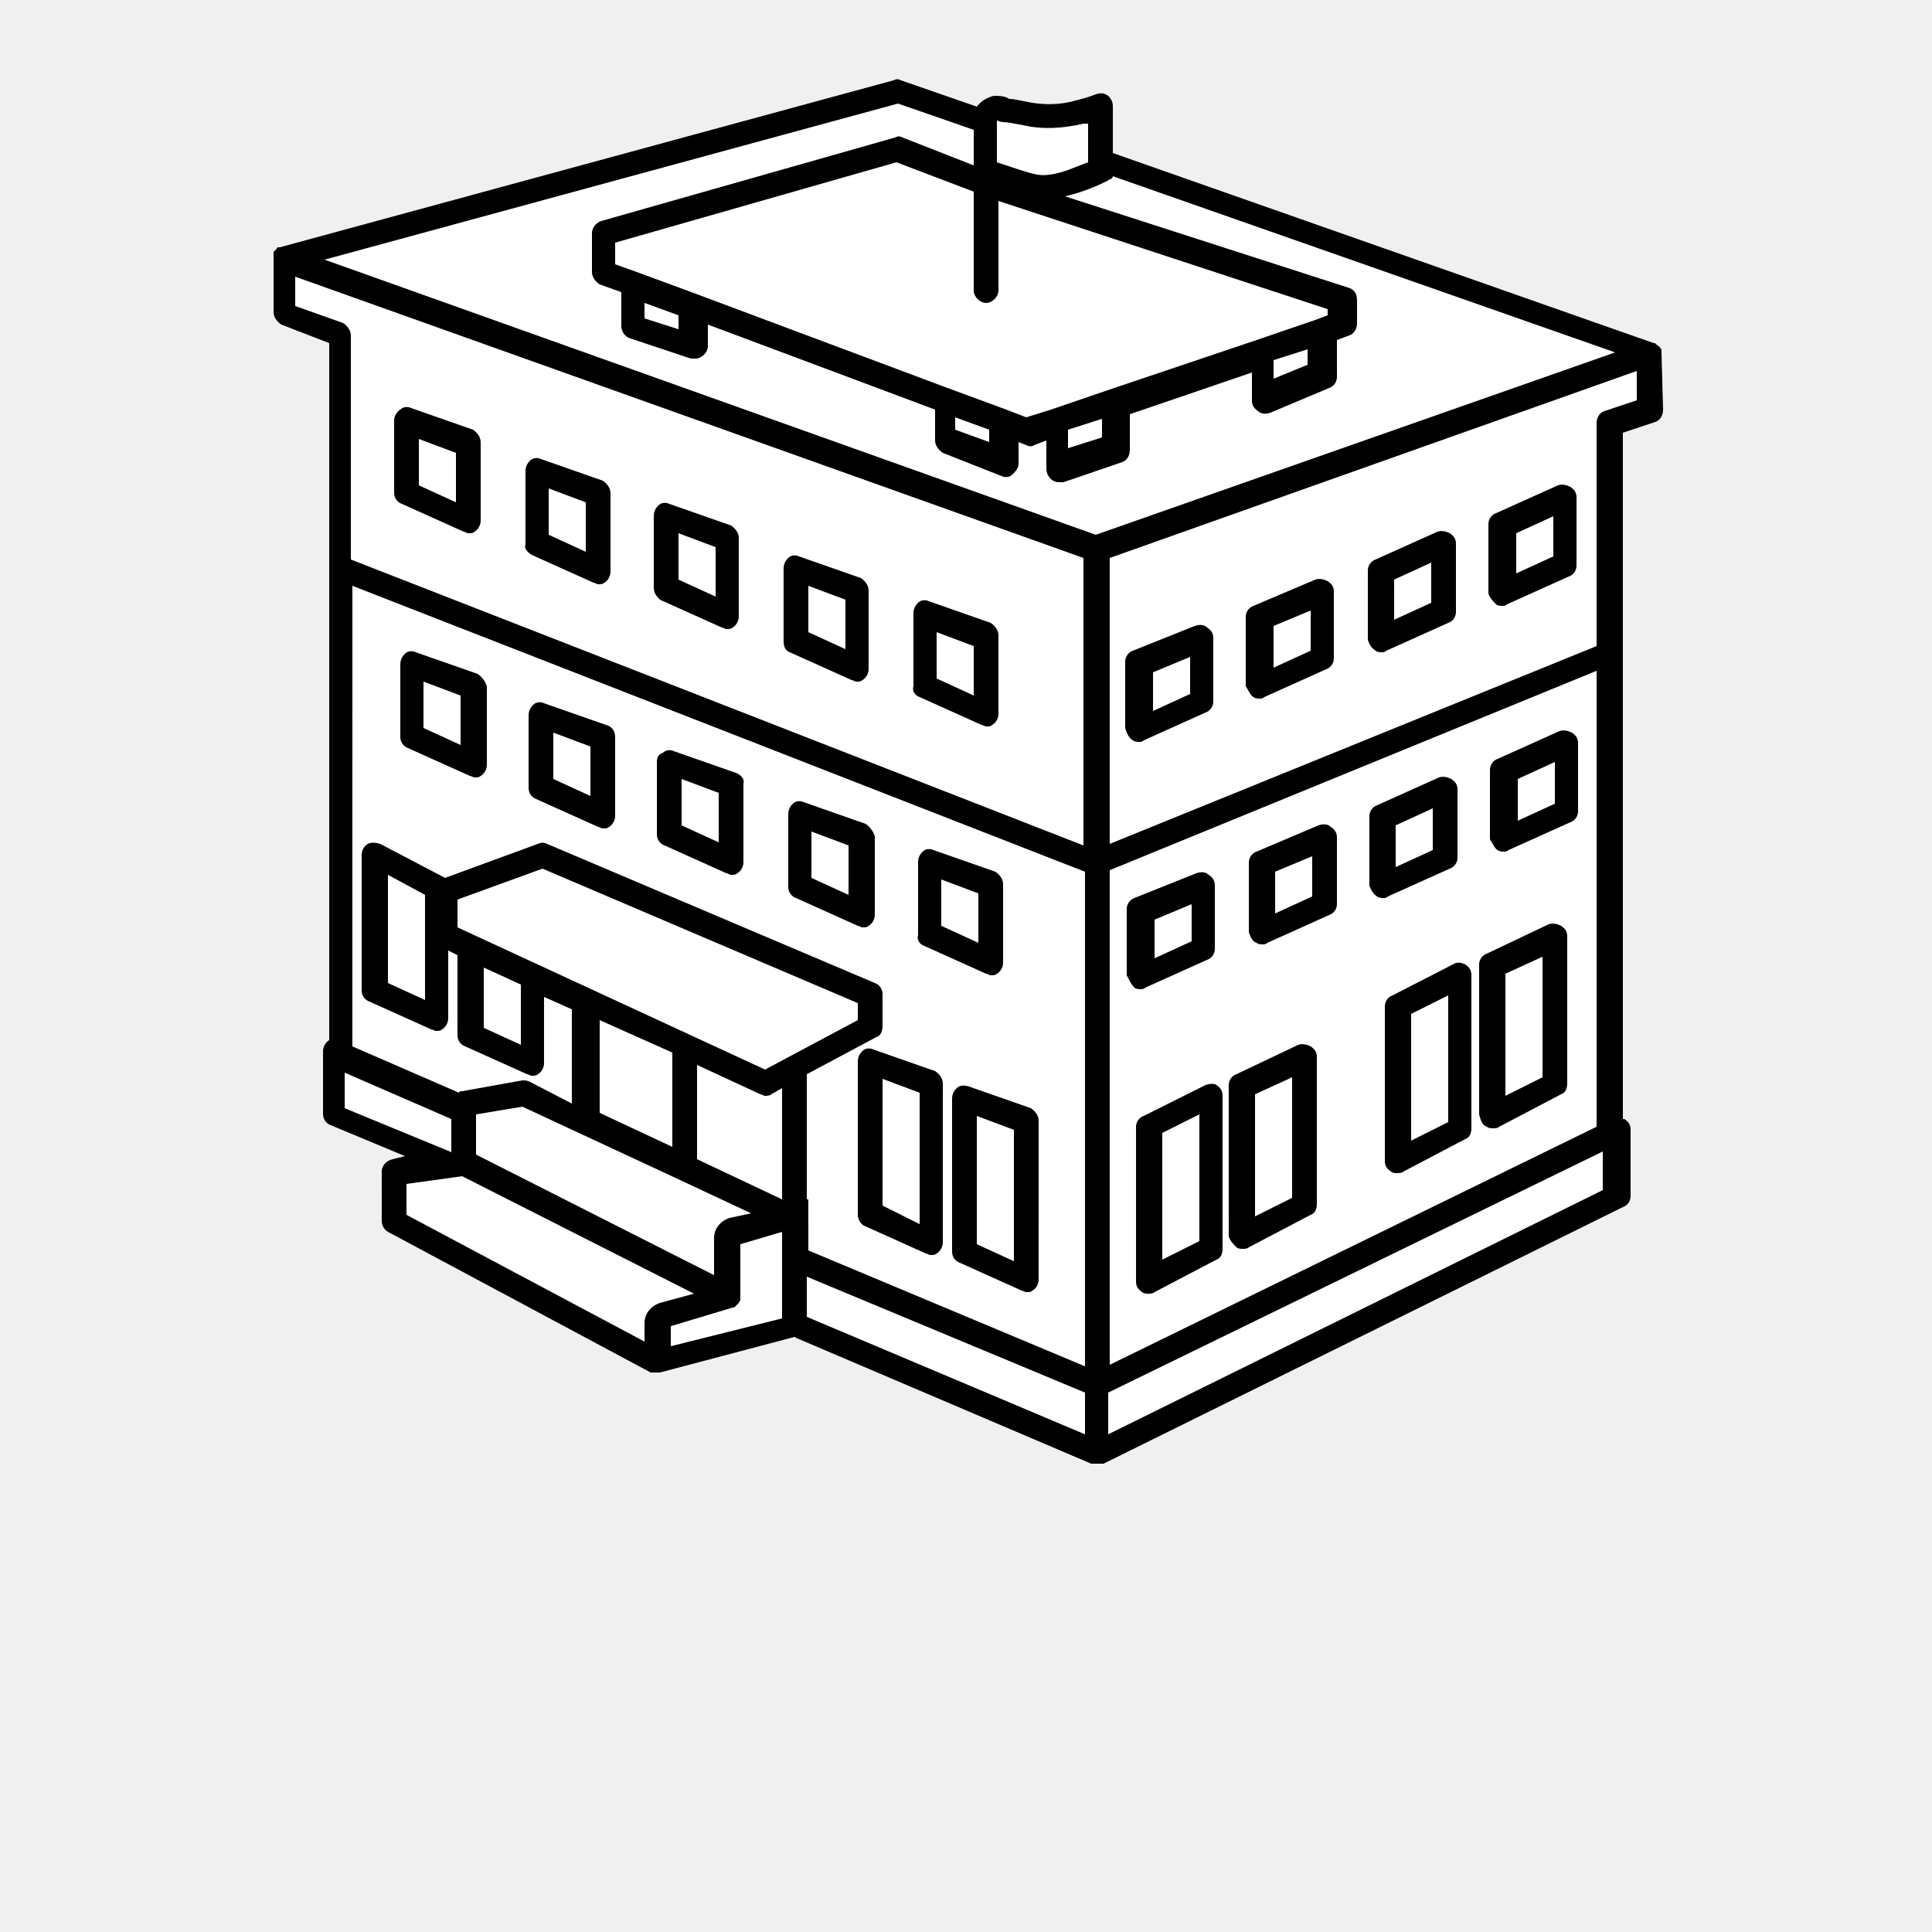
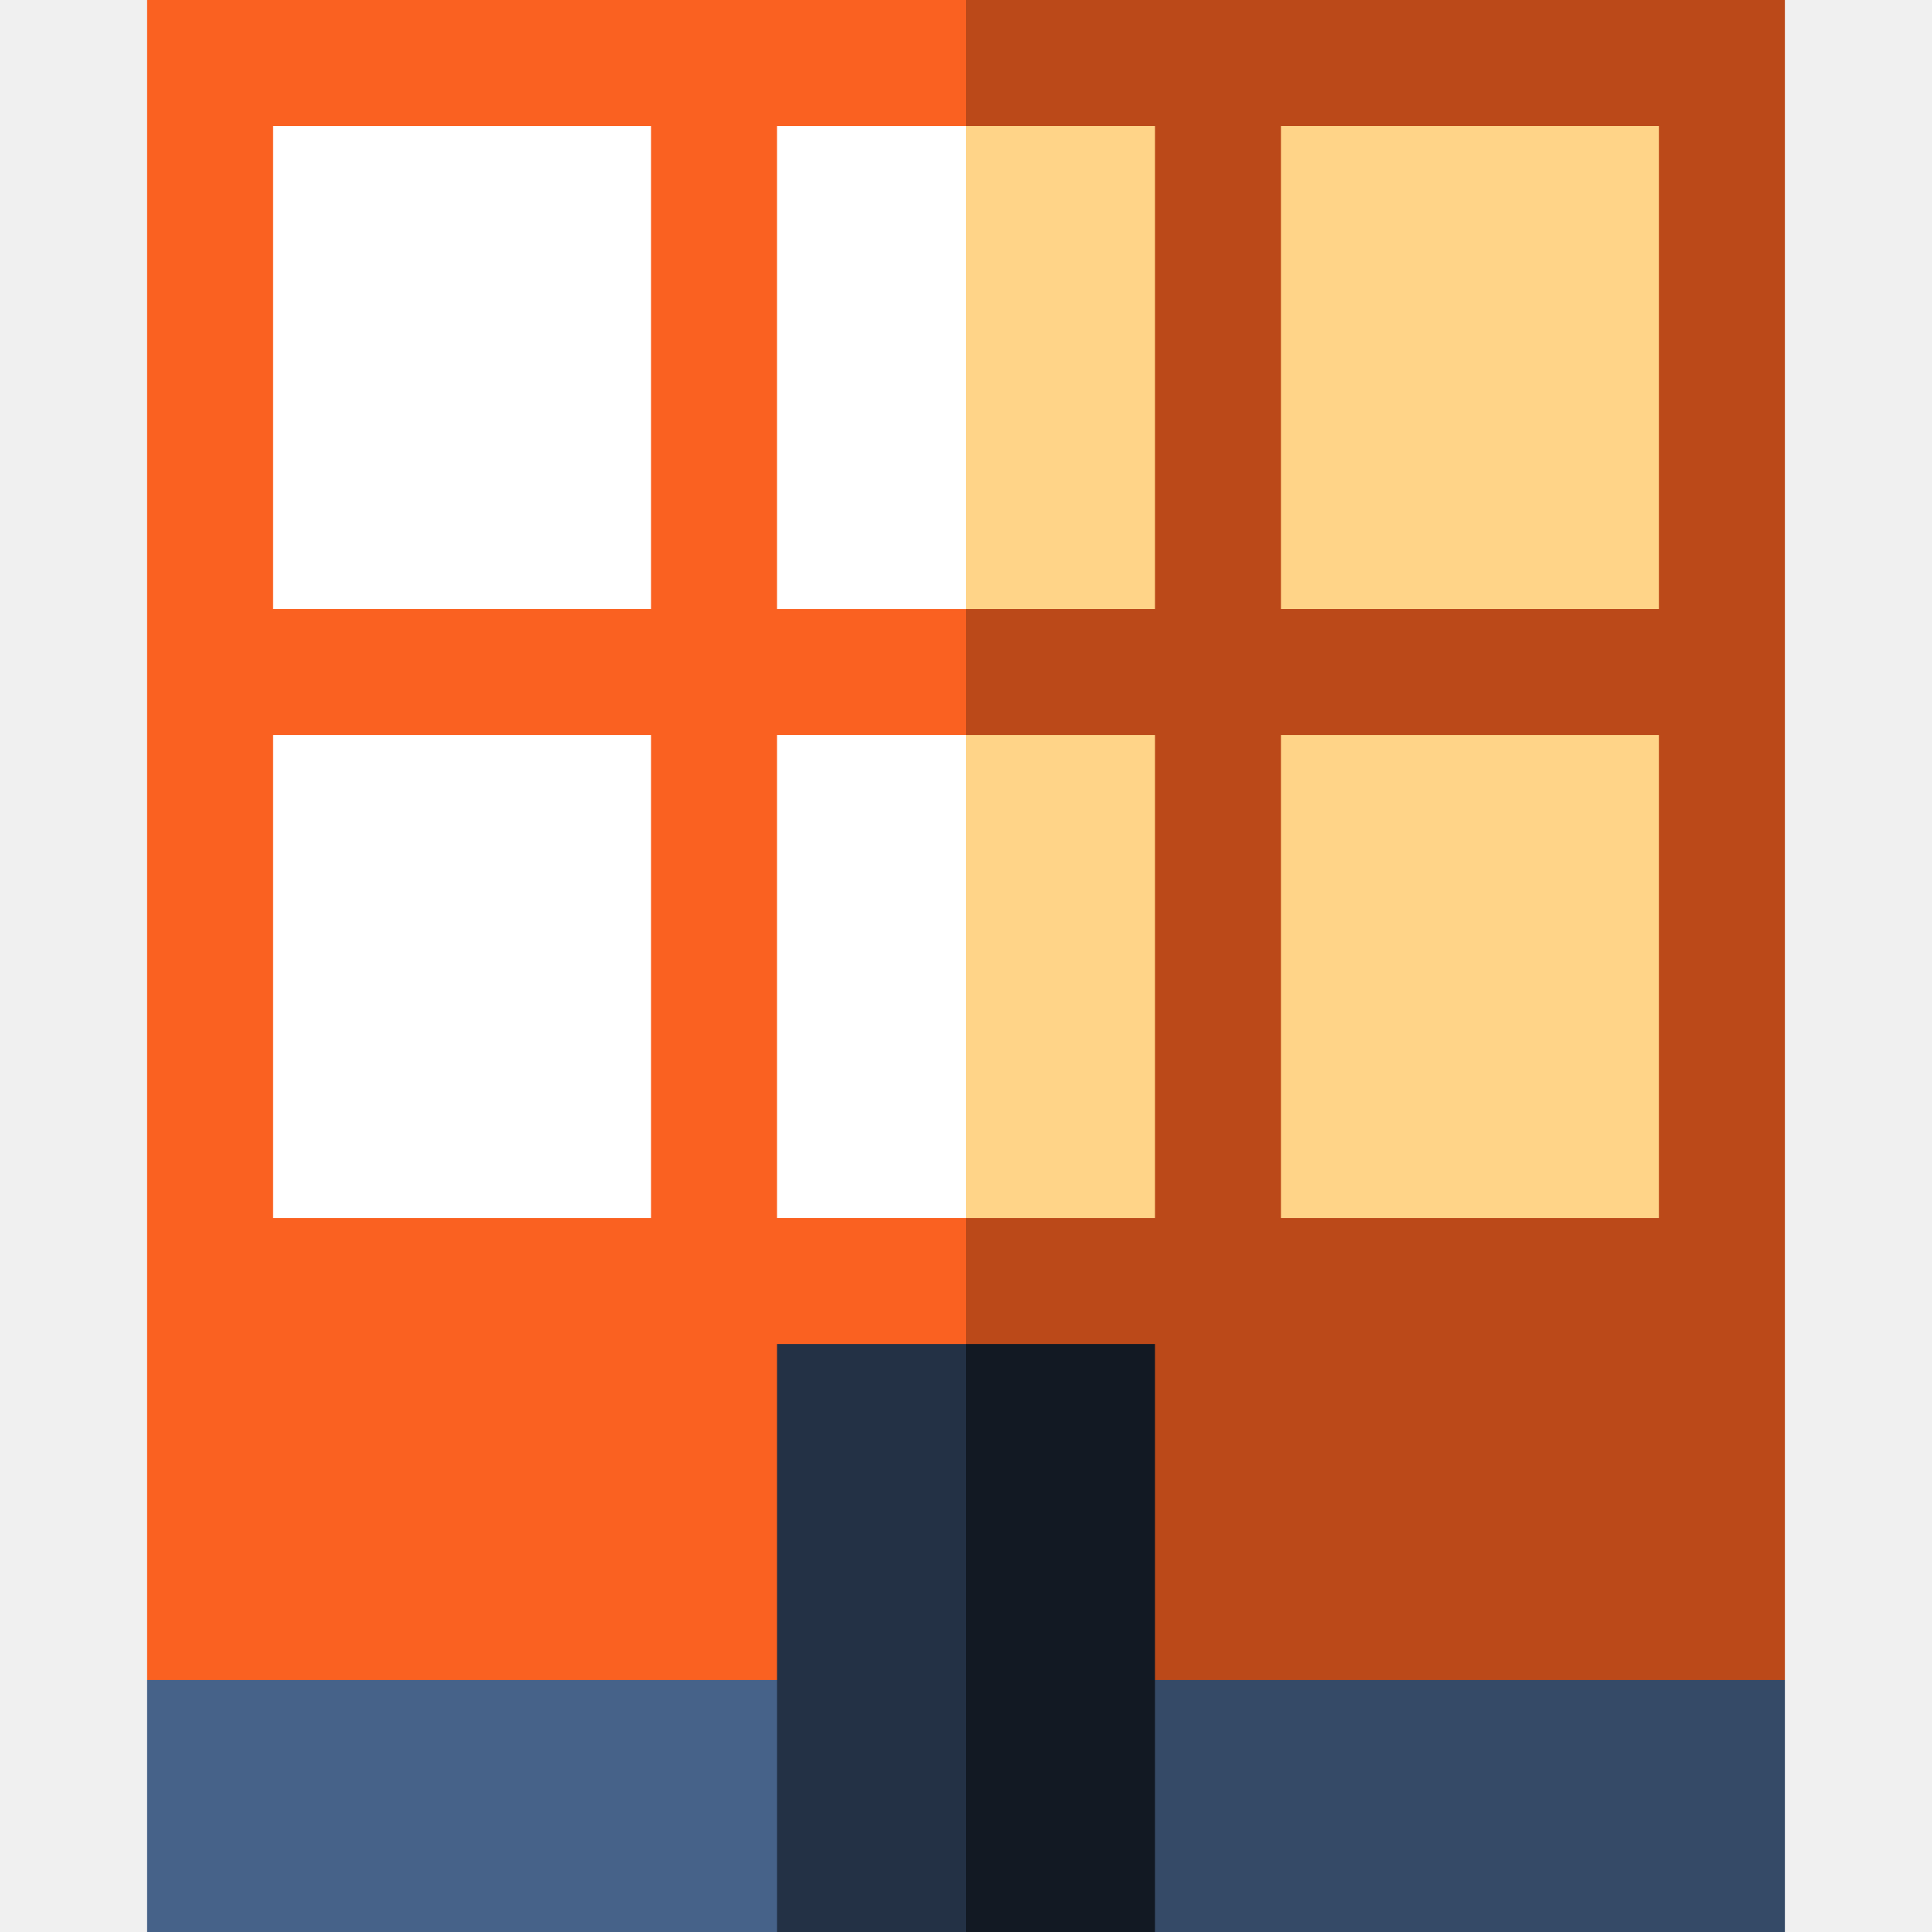
- <svg xmlns="http://www.w3.org/2000/svg" width="700pt" height="700pt" version="1.1" viewBox="0 0 700 700">
-   <defs>
-     <symbol id="v" overflow="visible">
-       <path d="m18.766-1.125c-0.969 0.5-1.98 0.875-3.031 1.125-1.043 0.258-2.137 0.391-3.281 0.391-3.398 0-6.09-0.945-8.078-2.844-1.992-1.906-2.984-4.484-2.984-7.734 0-3.258 0.992-5.836 2.984-7.734 1.988-1.906 4.68-2.859 8.078-2.859 1.145 0 2.238 0.133 3.281 0.391 1.051 0.25 2.062 0.625 3.031 1.125v4.219c-0.98-0.656-1.945-1.141-2.891-1.453-0.949-0.312-1.949-0.469-3-0.469-1.875 0-3.352 0.605-4.422 1.812-1.074 1.199-1.609 2.856-1.609 4.969 0 2.106 0.535 3.762 1.609 4.969 1.07 1.199 2.547 1.797 4.422 1.797 1.051 0 2.051-0.148 3-0.453 0.945-0.312 1.91-0.801 2.891-1.469z" />
-     </symbol>
-     <symbol id="b" overflow="visible">
-       <path d="m13.734-11.141c-0.438-0.195-0.871-0.344-1.297-0.438-0.418-0.102-0.84-0.156-1.266-0.156-1.262 0-2.231 0.406-2.906 1.219-0.68 0.805-1.016 1.953-1.016 3.453v7.062h-4.891v-15.312h4.891v2.516c0.625-1 1.344-1.727 2.156-2.188 0.82-0.469 1.801-0.703 2.938-0.703 0.164 0 0.344 0.012 0.531 0.031 0.195 0.012 0.477 0.039 0.844 0.078z" />
-     </symbol>
-     <symbol id="a" overflow="visible">
-       <path d="m17.641-7.703v1.406h-11.453c0.125 1.148 0.539 2.008 1.25 2.578 0.707 0.574 1.703 0.859 2.984 0.859 1.031 0 2.082-0.148 3.156-0.453 1.082-0.312 2.191-0.773 3.328-1.391v3.766c-1.156 0.438-2.312 0.766-3.469 0.984-1.156 0.227-2.312 0.344-3.469 0.344-2.773 0-4.93-0.703-6.469-2.109-1.531-1.406-2.297-3.379-2.297-5.922 0-2.5 0.754-4.461 2.266-5.891 1.508-1.438 3.582-2.156 6.219-2.156 2.406 0 4.332 0.73 5.781 2.188 1.445 1.449 2.172 3.383 2.172 5.797zm-5.031-1.625c0-0.926-0.273-1.672-0.812-2.234-0.543-0.57-1.25-0.859-2.125-0.859-0.949 0-1.719 0.266-2.312 0.797s-0.965 1.297-1.109 2.297z" />
-     </symbol>
-     <symbol id="e" overflow="visible">
-       <path d="m9.219-6.891c-1.023 0-1.793 0.172-2.312 0.516-0.512 0.344-0.766 0.855-0.766 1.531 0 0.625 0.207 1.117 0.625 1.469 0.414 0.344 0.988 0.516 1.719 0.516 0.926 0 1.703-0.328 2.328-0.984 0.633-0.664 0.953-1.492 0.953-2.484v-0.562zm7.469-1.844v8.734h-4.922v-2.266c-0.656 0.93-1.398 1.605-2.219 2.031-0.824 0.414-1.824 0.625-3 0.625-1.586 0-2.871-0.457-3.859-1.375-0.992-0.926-1.484-2.129-1.484-3.609 0-1.789 0.613-3.102 1.844-3.938 1.238-0.844 3.18-1.266 5.828-1.266h2.891v-0.391c0-0.77-0.309-1.332-0.922-1.688-0.617-0.363-1.57-0.547-2.859-0.547-1.055 0-2.031 0.105-2.938 0.312-0.898 0.211-1.73 0.523-2.5 0.938v-3.734c1.039-0.25 2.086-0.441 3.141-0.578 1.062-0.133 2.125-0.203 3.188-0.203 2.758 0 4.75 0.547 5.969 1.641 1.227 1.086 1.844 2.856 1.844 5.312z" />
-     </symbol>
-     <symbol id="c" overflow="visible">
-       <path d="m7.703-19.656v4.344h5.047v3.5h-5.047v6.5c0 0.711 0.141 1.188 0.422 1.438s0.836 0.375 1.672 0.375h2.516v3.5h-4.188c-1.938 0-3.312-0.398-4.125-1.203-0.805-0.812-1.203-2.18-1.203-4.109v-6.5h-2.422v-3.5h2.422v-4.344z" />
-     </symbol>
-     <symbol id="l" overflow="visible">
-       <path d="m12.766-13.078v-8.203h4.922v21.281h-4.922v-2.219c-0.668 0.906-1.406 1.57-2.219 1.984s-1.758 0.625-2.828 0.625c-1.887 0-3.434-0.75-4.641-2.25-1.211-1.5-1.812-3.426-1.812-5.781 0-2.363 0.602-4.297 1.812-5.797 1.207-1.5 2.754-2.25 4.641-2.25 1.062 0 2 0.215 2.812 0.641 0.82 0.43 1.566 1.086 2.234 1.969zm-3.219 9.922c1.039 0 1.836-0.379 2.391-1.141 0.551-0.77 0.828-1.883 0.828-3.344 0-1.457-0.277-2.566-0.828-3.328-0.555-0.77-1.352-1.156-2.391-1.156-1.043 0-1.84 0.387-2.391 1.156-0.555 0.762-0.828 1.871-0.828 3.328 0 1.461 0.273 2.574 0.828 3.344 0.551 0.762 1.348 1.141 2.391 1.141z" />
-     </symbol>
-     <symbol id="k" overflow="visible">
-       <path d="m10.5-3.156c1.051 0 1.852-0.379 2.406-1.141 0.551-0.77 0.828-1.883 0.828-3.344 0-1.457-0.277-2.566-0.828-3.328-0.555-0.77-1.355-1.156-2.406-1.156-1.055 0-1.859 0.387-2.422 1.156-0.555 0.773-0.828 1.883-0.828 3.328 0 1.449 0.273 2.559 0.828 3.328 0.562 0.773 1.367 1.156 2.422 1.156zm-3.25-9.922c0.676-0.883 1.422-1.539 2.234-1.969 0.82-0.426 1.766-0.641 2.828-0.641 1.895 0 3.445 0.75 4.656 2.25 1.207 1.5 1.812 3.434 1.812 5.797 0 2.356-0.605 4.281-1.812 5.781-1.211 1.5-2.762 2.25-4.656 2.25-1.062 0-2.008-0.211-2.828-0.625-0.812-0.426-1.559-1.086-2.234-1.984v2.219h-4.891v-21.281h4.891z" />
-     </symbol>
-     <symbol id="j" overflow="visible">
-       <path d="m0.344-15.312h4.891l4.125 10.391 3.5-10.391h4.891l-6.438 16.766c-0.648 1.695-1.402 2.883-2.266 3.562-0.867 0.688-2 1.031-3.406 1.031h-2.844v-3.219h1.531c0.832 0 1.438-0.137 1.812-0.406 0.383-0.262 0.68-0.73 0.891-1.406l0.141-0.422z" />
-     </symbol>
-     <symbol id="i" overflow="visible">
-       <path d="m7.25-2.219v8.047h-4.891v-21.141h4.891v2.234c0.676-0.883 1.422-1.539 2.234-1.969 0.82-0.426 1.766-0.641 2.828-0.641 1.895 0 3.445 0.75 4.656 2.25 1.207 1.5 1.812 3.434 1.812 5.797 0 2.356-0.605 4.281-1.812 5.781-1.211 1.5-2.762 2.25-4.656 2.25-1.062 0-2.008-0.211-2.828-0.625-0.812-0.426-1.559-1.086-2.234-1.984zm3.25-9.906c-1.055 0-1.859 0.387-2.422 1.156-0.555 0.773-0.828 1.883-0.828 3.328 0 1.449 0.273 2.559 0.828 3.328 0.562 0.773 1.367 1.156 2.422 1.156 1.051 0 1.852-0.379 2.406-1.141 0.551-0.77 0.828-1.883 0.828-3.344 0-1.457-0.277-2.566-0.828-3.328-0.555-0.77-1.355-1.156-2.406-1.156z" />
-     </symbol>
-     <symbol id="u" overflow="visible">
-       <path d="m2.359-21.281h4.891v11.594l5.625-5.625h5.688l-7.469 7.031 8.062 8.281h-5.938l-5.969-6.391v6.391h-4.891z" />
-     </symbol>
-     <symbol id="h" overflow="visible">
-       <path d="m2.359-15.312h4.891v15.031c0 2.051-0.496 3.617-1.484 4.703-0.98 1.082-2.406 1.625-4.281 1.625h-2.422v-3.219h0.859c0.926 0 1.562-0.211 1.906-0.625 0.352-0.418 0.531-1.246 0.531-2.484zm0-5.969h4.891v4h-4.891z" />
-     </symbol>
-     <symbol id="t" overflow="visible">
-       <path d="m2.359-15.312h4.891v15.312h-4.891zm0-5.969h4.891v4h-4.891z" />
-     </symbol>
-     <symbol id="s" overflow="visible">
-       <path d="m14.312-14.828v3.719c-1.043-0.438-2.055-0.766-3.031-0.984-0.98-0.219-1.902-0.328-2.766-0.328-0.93 0-1.621 0.117-2.078 0.344-0.449 0.23-0.672 0.59-0.672 1.078 0 0.387 0.172 0.684 0.516 0.891 0.344 0.211 0.957 0.367 1.844 0.469l0.859 0.125c2.508 0.324 4.195 0.852 5.062 1.578 0.863 0.73 1.297 1.871 1.297 3.422 0 1.637-0.605 2.867-1.812 3.688-1.199 0.812-2.992 1.219-5.375 1.219-1.023 0-2.074-0.078-3.156-0.234-1.074-0.156-2.18-0.395-3.312-0.719v-3.719c0.969 0.48 1.961 0.84 2.984 1.078 1.031 0.23 2.078 0.344 3.141 0.344 0.957 0 1.676-0.129 2.156-0.391 0.477-0.27 0.719-0.664 0.719-1.188 0-0.438-0.168-0.758-0.5-0.969-0.336-0.219-0.996-0.383-1.984-0.5l-0.859-0.109c-2.18-0.27-3.703-0.773-4.578-1.516-0.875-0.738-1.312-1.859-1.312-3.359 0-1.625 0.551-2.828 1.656-3.609 1.113-0.789 2.82-1.188 5.125-1.188 0.895 0 1.836 0.074 2.828 0.219 1 0.137 2.082 0.352 3.25 0.641z" />
-     </symbol>
-     <symbol id="g" overflow="visible">
-       <path d="m2.188-5.969v-9.344h4.922v1.531c0 0.836-0.008 1.875-0.016 3.125-0.012 1.25-0.016 2.086-0.016 2.5 0 1.242 0.031 2.133 0.094 2.672 0.07 0.543 0.18 0.934 0.328 1.172 0.207 0.324 0.473 0.574 0.797 0.75 0.32 0.168 0.691 0.25 1.109 0.25 1.02 0 1.82-0.391 2.406-1.172 0.582-0.781 0.875-1.867 0.875-3.266v-7.562h4.891v15.312h-4.891v-2.219c-0.742 0.898-1.523 1.559-2.344 1.984-0.824 0.414-1.734 0.625-2.734 0.625-1.762 0-3.106-0.539-4.031-1.625-0.93-1.082-1.391-2.66-1.391-4.734z" />
-     </symbol>
-     <symbol id="f" overflow="visible">
-       <path d="m17.75-9.328v9.328h-4.922v-7.141c0-1.32-0.031-2.234-0.094-2.734s-0.168-0.867-0.312-1.109c-0.188-0.312-0.449-0.555-0.781-0.734-0.324-0.176-0.695-0.266-1.109-0.266-1.023 0-1.824 0.398-2.406 1.188-0.586 0.781-0.875 1.871-0.875 3.266v7.531h-4.891v-15.312h4.891v2.234c0.738-0.883 1.52-1.539 2.344-1.969 0.832-0.426 1.75-0.641 2.75-0.641 1.77 0 3.113 0.547 4.031 1.641 0.914 1.086 1.375 2.656 1.375 4.719z" />
-     </symbol>
-     <symbol id="r" overflow="visible">
-       <path d="m12.422-21.281v3.219h-2.703c-0.688 0-1.172 0.125-1.453 0.375-0.273 0.25-0.406 0.688-0.406 1.312v1.062h4.188v3.5h-4.188v11.812h-4.891v-11.812h-2.438v-3.5h2.438v-1.062c0-1.664 0.461-2.898 1.391-3.703 0.926-0.801 2.367-1.203 4.328-1.203z" />
-     </symbol>
-     <symbol id="d" overflow="visible">
-       <path d="m9.641-12.188c-1.086 0-1.914 0.391-2.484 1.172-0.574 0.781-0.859 1.906-0.859 3.375s0.285 2.594 0.859 3.375c0.57 0.773 1.398 1.156 2.484 1.156 1.062 0 1.875-0.383 2.438-1.156 0.57-0.781 0.859-1.906 0.859-3.375s-0.289-2.594-0.859-3.375c-0.562-0.781-1.375-1.172-2.438-1.172zm0-3.5c2.633 0 4.691 0.715 6.172 2.141 1.477 1.418 2.219 3.387 2.219 5.906 0 2.512-0.742 4.481-2.219 5.906-1.48 1.418-3.539 2.125-6.172 2.125-2.648 0-4.715-0.707-6.203-2.125-1.492-1.426-2.234-3.394-2.234-5.906 0-2.519 0.742-4.488 2.234-5.906 1.488-1.426 3.555-2.141 6.203-2.141z" />
-     </symbol>
-     <symbol id="q" overflow="visible">
-       <path d="m16.547-12.766c0.613-0.945 1.348-1.672 2.203-2.172 0.852-0.5 1.789-0.75 2.812-0.75 1.758 0 3.098 0.547 4.016 1.641 0.926 1.086 1.391 2.656 1.391 4.719v9.328h-4.922v-7.984-0.359c0.008-0.133 0.016-0.32 0.016-0.562 0-1.082-0.164-1.863-0.484-2.344-0.312-0.488-0.824-0.734-1.531-0.734-0.93 0-1.648 0.387-2.156 1.156-0.512 0.762-0.773 1.867-0.781 3.312v7.516h-4.922v-7.984c0-1.695-0.148-2.785-0.438-3.266-0.293-0.488-0.812-0.734-1.562-0.734-0.938 0-1.664 0.387-2.172 1.156-0.512 0.762-0.766 1.859-0.766 3.297v7.531h-4.922v-15.312h4.922v2.234c0.602-0.863 1.289-1.516 2.062-1.953 0.781-0.438 1.641-0.656 2.578-0.656 1.062 0 2 0.258 2.812 0.766 0.812 0.512 1.426 1.23 1.844 2.156z" />
-     </symbol>
-     <symbol id="p" overflow="visible">
-       <path d="m17.75-9.328v9.328h-4.922v-7.109c0-1.344-0.031-2.266-0.094-2.766s-0.168-0.867-0.312-1.109c-0.188-0.312-0.449-0.555-0.781-0.734-0.324-0.176-0.695-0.266-1.109-0.266-1.023 0-1.824 0.398-2.406 1.188-0.586 0.781-0.875 1.871-0.875 3.266v7.531h-4.891v-21.281h4.891v8.203c0.738-0.883 1.52-1.539 2.344-1.969 0.832-0.426 1.75-0.641 2.75-0.641 1.77 0 3.113 0.547 4.031 1.641 0.914 1.086 1.375 2.656 1.375 4.719z" />
-     </symbol>
-     <symbol id="o" overflow="visible">
-       <path d="m2.578-20.406h5.875l7.422 14v-14h4.984v20.406h-5.875l-7.422-14v14h-4.984z" />
-     </symbol>
-     <symbol id="n" overflow="visible">
-       <path d="m2.578-20.406h8.734c2.594 0 4.582 0.578 5.969 1.734 1.395 1.148 2.094 2.789 2.094 4.922 0 2.137-0.699 3.781-2.094 4.938-1.387 1.156-3.375 1.734-5.969 1.734h-3.484v7.078h-5.25zm5.25 3.812v5.703h2.922c1.02 0 1.805-0.25 2.359-0.75 0.562-0.5 0.844-1.203 0.844-2.109 0-0.914-0.281-1.617-0.844-2.109-0.555-0.488-1.34-0.734-2.359-0.734z" />
-     </symbol>
-     <symbol id="m" overflow="visible">
-       <path d="m14.719-14.828v3.984c-0.656-0.457-1.324-0.797-2-1.016-0.668-0.219-1.359-0.328-2.078-0.328-1.367 0-2.434 0.402-3.203 1.203-0.762 0.793-1.141 1.906-1.141 3.344 0 1.43 0.379 2.543 1.141 3.344 0.77 0.793 1.836 1.188 3.203 1.188 0.758 0 1.484-0.109 2.172-0.328 0.688-0.227 1.32-0.566 1.906-1.016v4c-0.762 0.281-1.539 0.488-2.328 0.625-0.781 0.145-1.574 0.219-2.375 0.219-2.762 0-4.922-0.707-6.484-2.125-1.555-1.414-2.328-3.383-2.328-5.906 0-2.531 0.773-4.504 2.328-5.922 1.562-1.414 3.723-2.125 6.484-2.125 0.801 0 1.594 0.074 2.375 0.219 0.781 0.137 1.555 0.352 2.328 0.641z" />
-     </symbol>
-   </defs>
-   <polygon style="stroke: rgb(0, 0, 0); fill: rgb(255, 255, 255);" points="104.515 111.807 105.315 96.726 328.574 31.802 359.998 42.047 397.726 38.867 399.155 58.764 598.024 128.281 600.941 147.314 587.146 154.952 582.418 407.418 587.317 429.039 400.564 526.254 289.625 478.735 238.471 493.525 142.585 443.22 143.895 425.377 165.38 418.571 121.868 405.778 125.228 120.014" />
+ <svg xmlns="http://www.w3.org/2000/svg" version="1.1" id="Layer_1" x="0px" y="0px" viewBox="0 0 460 460" style="enable-background:new 0 0 460 460;" xml:space="preserve">
+   <g id="XMLID_28_">
+     <polygon id="XMLID_29_" style="fill:#FA6121;" points="230,430 35,400 35,0 230,0 240,230  " />
+     <polygon id="XMLID_30_" style="fill:#BB4919;" points="425,400 230,430 230,0 425,0  " />
+     <rect id="XMLID_31_" x="35" y="400" style="fill:#466289;" width="195" height="60" />
+     <rect id="XMLID_41_" x="65" y="30" style="fill:#FFFFFF;" width="90" height="115" />
+     <rect id="XMLID_40_" x="65" y="175" style="fill:#FFFFFF;" width="90" height="115" />
+     <rect id="XMLID_71_" x="230" y="400" style="fill:#354A67;" width="195" height="60" />
+     <polygon id="XMLID_85_" style="fill:#FFFFFF;" points="185,30 185,145 230,145 240,87.5 230,30  " />
+     <rect id="XMLID_86_" x="230" y="30" style="fill:#FFD488;" width="45" height="115" />
+     <polygon id="XMLID_87_" style="fill:#FFFFFF;" points="185,175 185,290 230,290 240,232.5 230,175  " />
+     <rect id="XMLID_88_" x="230" y="175" style="fill:#FFD488;" width="45" height="115" />
+     <rect id="XMLID_34_" x="305" y="30" style="fill:#FFD488;" width="90" height="115" />
+     <rect id="XMLID_33_" x="305" y="175" style="fill:#FFD488;" width="90" height="115" />
+     <polygon id="XMLID_89_" style="fill:#233145;" points="185,320 185,460 230,460 240,390 230,320  " />
+     <rect id="XMLID_90_" x="230" y="320" style="fill:#121923;" width="45" height="140" />
+   </g>
  <g>
-     <g style="">
-       <path d="M 333.2 252.559 C 331.52 252.001 330.399 250.321 330.954 248.637 L 330.954 222.317 C 330.954 220.634 331.513 219.516 332.634 218.395 C 333.755 217.278 335.434 217.278 336.556 217.837 L 358.954 225.677 C 360.633 226.798 361.754 228.477 361.754 230.157 L 361.754 258.716 C 361.754 260.4 360.637 262.079 359.516 262.638 C 358.957 263.197 358.399 263.197 357.278 263.197 C 356.719 263.197 356.157 262.638 355.598 262.638 L 333.2 252.56 L 333.2 252.559 Z M 339.36 245.841 L 352.801 252.001 L 352.801 234.079 L 339.36 229.04 L 339.36 245.841 Z M 145.6 182.559 C 143.92 182.001 142.799 180.321 142.799 178.641 L 142.799 152.321 C 142.799 151.2 143.358 149.52 145.034 148.395 C 146.155 147.278 147.834 147.278 148.956 147.837 L 171.354 155.677 C 173.033 156.798 174.154 158.477 174.154 160.157 L 174.154 188.716 C 174.154 190.4 173.037 192.079 171.916 192.638 C 171.357 193.197 170.799 193.197 169.678 193.197 C 169.119 193.197 168.557 192.638 167.998 192.638 L 145.6 182.56 L 145.6 182.559 Z M 151.76 175.841 L 165.201 182.001 L 165.201 164.079 L 151.76 159.04 L 151.76 175.841 Z M 192.64 201.039 C 190.96 199.922 189.839 198.801 190.394 197.117 L 190.394 170.797 C 190.394 169.114 190.953 167.996 192.074 166.875 C 193.195 165.758 194.874 165.758 195.996 166.317 L 218.394 174.157 C 220.073 175.278 221.194 176.957 221.194 178.637 L 221.194 207.196 C 221.194 208.88 220.077 210.559 218.956 211.118 C 218.397 211.677 217.839 211.677 216.718 211.677 C 216.159 211.677 215.597 211.118 215.038 211.118 L 192.64 201.04 L 192.64 201.039 Z M 198.8 193.763 L 212.241 199.923 L 212.241 182.001 L 198.8 176.962 L 198.8 193.763 Z M 236.878 212.799 L 236.874 187.037 C 236.874 185.354 237.433 184.236 238.554 183.115 C 239.675 181.998 241.354 181.998 242.476 182.557 L 264.874 190.397 C 266.553 191.518 267.674 193.197 267.674 194.877 L 267.674 223.436 C 267.674 225.12 266.557 226.799 265.436 227.358 C 264.877 227.917 264.319 227.917 263.198 227.917 C 262.639 227.917 262.077 227.358 261.518 227.358 L 239.12 217.28 C 237.999 216.159 236.878 215.038 236.878 212.799 Z M 245.839 209.999 L 259.28 216.159 L 259.28 198.237 L 245.839 193.198 L 245.839 209.999 Z M 286.16 236.319 C 284.48 235.761 283.922 234.077 283.914 232.397 L 283.914 206.077 C 283.914 204.394 284.473 203.276 285.594 202.155 C 286.715 201.038 288.394 201.038 289.516 201.597 L 311.914 209.437 C 313.593 210.558 314.714 212.237 314.714 213.917 L 314.714 242.476 C 314.714 244.16 313.597 245.839 312.476 246.398 C 311.917 246.957 311.359 246.957 310.238 246.957 C 309.679 246.957 309.117 246.398 308.558 246.398 L 286.16 236.32 L 286.16 236.319 Z M 292.879 229.039 L 306.32 235.199 L 306.32 217.277 L 292.879 212.238 L 292.879 229.039 Z M 542.08 218.959 C 540.963 217.838 539.842 216.717 539.279 215.038 L 539.279 189.839 C 539.279 188.155 540.4 186.475 542.08 185.917 L 564.478 175.839 C 566.158 175.276 567.837 175.839 568.959 176.397 C 570.638 177.518 571.197 178.639 571.197 180.319 L 571.197 204.96 C 571.197 206.644 570.076 208.323 568.396 208.882 L 545.998 218.96 C 545.439 219.519 544.877 219.519 544.318 219.519 C 543.76 219.519 542.639 219.519 542.08 218.96 L 542.08 218.959 Z M 549.361 207.757 L 562.802 201.597 L 562.802 187.038 L 549.361 193.198 L 549.361 207.757 Z M 451.359 248.642 L 451.359 223.443 C 451.359 221.759 452.48 220.08 454.16 219.521 L 476.558 210.002 C 478.238 209.439 479.917 210.002 481.039 210.56 C 482.718 211.681 483.277 212.802 483.277 214.482 L 483.277 238.56 C 483.277 240.244 482.156 241.923 480.476 242.482 L 458.078 252.56 C 457.519 253.119 456.957 253.119 456.398 253.119 C 455.84 253.119 454.719 253.119 454.16 252.56 C 453.039 252.001 452.48 250.322 451.359 248.642 Z M 461.441 241.92 L 474.882 235.759 L 474.882 221.2 L 461.441 226.802 L 461.441 241.92 Z M 602.561 148.395 C 602.561 150.637 601.44 152.317 599.76 152.876 L 587.998 156.798 L 587.998 236.876 L 587.994 405.436 L 588.553 405.436 C 590.233 406.557 590.791 407.678 590.791 409.357 L 590.791 433.435 C 590.791 435.119 589.67 436.799 587.99 437.357 L 399.83 530.318 L 395.354 530.318 L 288.954 484.959 C 288.391 484.959 288.391 484.401 287.833 484.401 L 239.114 497.28 L 235.754 497.28 L 140.555 446.319 C 139.438 445.756 138.317 444.077 138.317 442.397 L 138.313 424.479 C 138.313 422.237 139.997 420.557 142.235 419.998 L 146.723 418.877 L 119.844 407.678 C 118.165 407.116 117.044 405.436 117.044 403.756 L 117.044 380.795 C 117.044 379.112 118.161 377.432 119.282 376.873 L 119.282 124.313 L 101.923 117.595 C 100.243 116.474 99.122 114.794 99.122 113.114 L 99.122 91.278 L 100.239 90.161 C 100.239 89.603 100.798 89.603 100.798 89.603 L 101.356 89.603 L 323.676 29.119 C 324.798 28.56 325.356 28.56 326.477 29.119 L 353.918 38.638 C 355.598 36.396 357.84 35.275 360.078 34.716 C 361.758 34.716 364 34.716 365.68 35.837 C 367.36 35.837 369.598 36.4 372.399 36.958 C 377.996 38.08 384.156 38.08 389.758 36.4 C 392 35.841 394.238 35.283 397.039 34.162 C 398.719 33.603 399.84 33.603 401.527 34.72 C 402.648 35.841 403.207 36.962 403.207 38.642 L 403.207 55.443 L 599.207 124.322 L 599.766 124.322 C 599.766 124.881 600.324 124.881 600.324 124.881 L 600.883 125.439 C 601.441 125.439 601.441 125.998 601.441 125.998 C 602 126.56 602 126.56 602 127.119 L 602 128.24 L 602.561 148.395 Z M 361.201 58.802 L 362.88 59.361 C 374.638 63.283 376.317 63.841 380.239 63.283 C 385.278 62.724 390.88 59.923 394.239 58.802 L 394.239 44.802 L 392.559 44.802 C 385.279 46.482 378.001 47.04 370.72 45.361 C 367.36 44.798 365.118 44.24 363.438 44.24 C 362.321 44.24 361.759 43.681 361.2 43.681 C 361.763 43.681 361.2 43.681 361.2 43.681 L 361.201 58.802 Z M 461.44 137.201 L 473.76 132.162 L 473.76 126.56 L 461.44 130.482 L 461.44 137.201 Z M 481.04 112.003 L 365.12 73.921 L 361.761 72.8 L 361.761 105.28 C 361.761 107.522 359.518 109.761 357.28 109.761 C 355.038 109.761 352.799 107.518 352.799 105.28 L 352.799 69.44 L 324.799 58.799 L 222.879 87.92 L 222.879 95.76 L 230.719 98.561 L 252 106.4 L 343.277 140.56 L 364.558 148.4 L 371.84 151.201 L 380.797 148.404 L 402.078 141.123 L 455.277 123.201 L 476.558 115.92 L 481.038 114.24 L 481.04 112.003 Z M 386.96 162.4 L 399.28 158.478 L 399.28 151.759 L 386.96 155.681 L 386.96 162.4 Z M 346.077 155.681 L 358.397 160.162 L 358.397 155.681 L 346.077 151.201 L 346.077 155.681 Z M 245.837 114.24 L 233.517 109.759 L 233.517 115.361 L 245.837 119.283 L 245.837 114.24 Z M 117.594 94.078 L 397.034 193.762 L 585.194 127.68 L 403.194 63.84 C 403.194 64.402 402.631 64.961 402.073 64.961 C 401.515 65.52 393.675 69.441 385.835 71.121 L 488.315 104.16 C 490.553 104.719 491.674 106.402 491.674 108.641 L 491.674 117.039 C 491.674 119.281 490.553 120.961 488.873 121.52 L 484.393 123.199 L 484.401 136.637 C 484.401 138.321 483.28 140.001 481.6 140.559 L 460.319 149.52 C 458.639 150.083 456.959 150.083 455.838 148.961 C 454.159 147.84 453.6 146.719 453.6 145.04 L 453.6 134.962 L 409.362 150.083 L 409.362 162.962 C 409.362 165.204 408.241 166.883 406.561 167.442 L 385.28 174.723 L 383.601 174.723 C 382.48 174.723 381.358 174.161 380.8 173.602 C 379.679 172.481 379.12 171.36 379.12 169.68 L 379.12 159.602 L 374.64 161.282 C 374.077 161.841 372.96 161.841 371.839 161.282 L 369.038 160.161 L 369.038 168.001 C 369.038 169.684 367.921 170.801 366.8 171.923 C 365.679 173.04 363.999 173.04 362.878 172.481 L 341.597 164.083 C 339.917 162.962 338.796 161.282 338.796 159.602 L 338.796 148.403 L 256.476 117.602 L 256.476 125.442 C 256.476 127.684 254.234 129.923 251.996 129.923 L 250.316 129.923 L 228.476 122.641 C 226.238 122.083 225.116 119.841 225.116 118.161 L 225.116 105.841 L 217.277 103.04 C 215.597 101.919 214.476 100.239 214.476 98.56 L 214.476 84.56 C 214.476 82.317 216.156 80.638 217.835 80.079 L 324.235 49.841 C 325.356 49.282 325.915 49.282 327.036 49.841 L 352.798 59.919 L 352.798 47.04 L 325.357 37.521 L 117.594 94.078 Z M 578.477 243.045 L 402.077 315.283 L 402.077 494.483 L 578.477 408.241 L 578.477 243.045 Z M 272.157 439.606 L 245.837 427.286 L 189.278 400.966 L 172.477 403.767 L 172.477 418.326 L 258.715 462.006 L 258.715 448.565 C 258.715 445.205 260.958 442.405 264.317 441.284 L 272.157 439.606 Z M 175.278 372.401 L 188.719 378.561 L 188.719 356.721 L 175.278 350.561 L 175.278 372.401 Z M 277.198 387.526 L 310.8 369.604 L 310.8 363.444 L 196.56 314.725 L 165.759 325.924 L 165.759 336.002 L 277.198 387.526 Z M 217.279 403.206 L 243.599 415.525 L 243.599 381.366 L 217.279 369.604 L 217.279 403.206 Z M 283.356 434.564 L 283.356 394.244 L 279.435 396.483 C 278.876 397.041 277.755 397.041 277.196 397.041 C 276.638 397.041 276.075 396.483 275.517 396.483 L 252.556 385.842 L 252.556 420.002 L 283.356 434.564 Z M 292.869 434.563 L 292.873 453.043 L 393.113 495.043 L 393.113 315.843 L 127.673 212.243 L 127.669 379.123 L 166.31 395.924 C 166.31 395.365 166.873 395.365 167.431 395.365 L 189.271 391.444 C 190.393 391.444 190.951 391.444 192.072 392.002 L 207.189 399.842 L 207.189 365.682 L 197.111 361.201 L 197.111 385.279 C 197.111 386.963 195.994 388.643 194.873 389.201 C 194.314 389.76 193.756 389.76 192.635 389.76 C 192.076 389.76 191.514 389.201 190.955 389.201 L 168.557 379.123 C 166.877 378.561 165.756 376.881 165.756 375.201 L 165.748 346.076 L 162.389 344.397 L 162.389 369.038 C 162.389 370.721 161.272 372.401 160.151 372.96 C 159.592 373.518 159.033 373.518 157.912 373.518 C 157.354 373.518 156.791 372.96 156.233 372.96 L 133.835 362.882 C 132.155 362.319 131.034 360.639 131.034 358.96 L 131.034 309.679 C 131.034 307.995 132.151 306.315 133.272 305.757 C 134.393 305.198 136.073 305.198 137.753 305.757 L 161.273 318.077 L 194.875 305.757 C 195.996 305.198 197.113 305.198 198.234 305.757 L 316.954 356.155 C 318.634 356.717 319.755 358.397 319.755 360.077 L 319.755 371.839 C 319.755 373.522 319.196 375.202 317.517 375.761 L 292.318 389.202 L 292.318 434.561 L 292.869 434.563 Z M 140.557 316.959 L 140.557 356.158 L 153.998 362.319 L 153.998 324.241 L 140.557 316.959 Z M 124.318 117.04 C 125.997 118.161 127.119 119.841 127.119 121.521 L 127.119 202.72 L 392.559 306.32 L 392.559 224.945 L 392.559 202.16 L 106.959 100.24 L 106.959 110.881 L 124.318 117.04 Z M 162.959 417.2 C 162.959 417.2 163.518 417.2 162.959 417.2 L 163.522 417.763 L 163.522 405.443 L 124.881 388.642 L 124.881 401.521 L 162.959 417.201 L 162.959 417.2 Z M 233.518 479.357 C 233.518 475.998 235.76 473.197 239.12 472.076 L 251.44 468.717 L 167.44 426.158 L 147.28 428.959 L 147.28 440.158 L 233.518 486.08 L 233.518 479.357 Z M 283.353 477.684 L 283.353 446.325 L 268.232 450.806 L 268.232 470.966 C 268.232 471.529 267.673 471.529 267.673 472.087 L 266.556 473.205 C 265.994 473.763 265.994 473.763 265.435 473.763 L 243.037 480.482 L 243.037 487.763 L 283.353 477.684 Z M 393.118 519.684 L 393.118 504.563 L 292.318 462.563 L 292.318 477.122 L 393.118 519.684 Z M 580.718 417.2 L 401.518 504.559 L 401.518 519.68 L 580.718 431.2 L 580.718 417.2 Z M 593.035 134.402 L 402.075 202.164 L 402.075 305.764 L 578.475 234.084 L 578.475 153.443 C 578.475 151.2 579.596 149.521 581.276 148.962 L 593.038 145.04 L 593.035 134.402 Z M 407.679 263.759 L 407.679 239.681 C 407.679 237.998 408.8 236.318 410.48 235.76 L 432.878 226.799 C 434.558 226.236 436.237 226.236 437.359 227.357 C 439.038 228.478 439.597 229.599 439.597 231.279 L 439.597 254.24 C 439.597 255.924 438.476 257.603 436.796 258.162 L 414.398 268.24 C 413.839 268.799 413.277 268.799 412.718 268.799 C 412.16 268.799 411.039 268.799 410.48 268.24 C 409.359 267.681 408.238 266.002 407.679 263.759 Z M 417.761 257.603 L 431.202 251.442 L 431.202 238.001 L 417.761 243.603 L 417.761 257.603 Z M 498.4 235.759 C 496.72 234.638 496.162 233.517 495.599 231.838 L 495.599 206.639 C 495.599 204.955 496.72 203.275 498.4 202.717 L 520.798 192.639 C 522.478 192.076 524.157 192.639 525.279 193.197 C 526.958 194.318 527.517 195.439 527.517 197.119 L 527.517 221.76 C 527.517 223.444 526.396 225.123 524.716 225.682 L 502.318 235.76 C 501.759 236.319 501.197 236.319 500.638 236.319 C 500.08 236.319 498.959 236.319 498.4 235.76 L 498.4 235.759 Z M 505.119 224.557 L 518.56 218.397 L 518.564 203.838 L 505.123 209.998 L 505.119 224.557 Z M 498.96 324.799 C 497.839 324.237 496.718 322.557 496.159 320.878 L 496.159 295.679 C 496.159 293.995 497.28 292.315 498.96 291.757 L 521.358 281.679 C 523.038 281.116 524.717 281.679 525.839 282.237 C 527.518 283.358 528.077 284.479 528.077 286.159 L 528.077 310.8 C 528.077 312.484 526.956 314.163 525.276 314.722 L 502.878 324.8 C 502.319 325.359 501.757 325.359 501.198 325.359 C 500.64 325.359 499.519 325.359 498.96 324.8 L 498.96 324.799 Z M 505.679 314.159 L 519.12 307.999 L 519.12 292.878 L 505.679 299.038 L 505.679 314.159 Z M 535.915 403.76 L 535.915 349.44 C 535.915 347.756 537.036 346.076 538.716 345.518 L 561.114 334.877 C 562.794 334.314 564.474 334.877 565.595 335.435 C 567.274 336.556 567.833 337.677 567.833 339.357 L 567.833 392.556 C 567.833 394.24 567.274 395.919 565.595 396.478 L 543.197 408.24 C 542.638 408.799 541.517 408.799 540.958 408.799 C 540.4 408.799 539.279 408.799 538.72 408.24 C 537.04 407.681 536.482 406.002 535.915 403.76 Z M 545.443 397.041 L 558.884 390.322 L 558.884 346.642 L 545.443 352.802 L 545.443 397.041 Z M 440.714 393.116 C 442.394 394.237 442.952 395.358 442.952 397.038 L 442.952 452.479 C 442.952 454.163 442.394 455.842 440.714 456.401 L 418.316 468.163 C 417.758 468.721 416.636 468.721 416.078 468.721 C 415.519 468.721 414.398 468.721 413.84 468.163 C 412.16 467.042 411.601 465.921 411.601 464.241 L 411.601 408.241 C 411.601 406.557 412.722 404.878 414.402 404.319 L 436.8 393.12 C 438.48 392.557 440.159 392.557 440.714 393.116 Z M 434.558 403.757 L 421.117 410.476 L 421.117 456.398 L 434.558 449.679 L 434.558 403.757 Z M 408.239 353.359 L 408.239 329.281 C 408.239 327.598 409.36 325.918 411.04 325.36 L 433.438 316.399 C 435.118 315.836 436.797 315.836 437.919 316.957 C 439.598 318.078 440.157 319.199 440.157 320.879 L 440.157 343.84 C 440.157 345.524 439.036 347.203 437.356 347.762 L 414.958 357.84 C 414.399 358.399 413.837 358.399 413.278 358.399 C 412.72 358.399 411.599 358.399 411.04 357.84 C 409.923 356.719 409.36 355.602 408.239 353.359 Z M 418.321 347.199 L 431.762 341.038 L 431.762 327.597 L 418.321 333.199 L 418.321 347.199 Z M 542.64 307.999 C 541.519 307.441 540.96 305.761 539.839 304.078 L 539.839 278.879 C 539.839 277.195 540.96 275.515 542.64 274.957 L 565.038 264.879 C 566.718 264.316 568.397 264.879 569.519 265.437 C 571.198 266.558 571.757 267.679 571.757 269.359 L 571.757 294 C 571.757 295.684 570.636 297.363 568.956 297.922 L 546.558 308 C 545.999 308.559 545.437 308.559 544.878 308.559 C 544.32 308.559 543.199 308.559 542.64 308 L 542.64 307.999 Z M 549.917 297.359 L 563.358 291.199 L 563.362 276.078 L 549.921 282.238 L 549.917 297.359 Z M 452.479 337.682 L 452.479 312.483 C 452.479 310.799 453.6 309.12 455.28 308.561 L 477.678 299.042 C 479.358 298.479 481.037 298.479 482.159 299.6 C 483.838 300.721 484.397 301.842 484.397 303.522 L 484.397 327.6 C 484.397 329.284 483.276 330.963 481.596 331.522 L 459.198 341.6 C 458.639 342.159 458.077 342.159 457.518 342.159 C 456.96 342.159 455.839 342.159 455.28 341.6 C 453.6 341.038 453.038 339.358 452.479 337.682 Z M 461.999 330.959 L 475.44 324.798 L 475.44 310.236 L 461.999 315.838 L 461.999 330.959 Z M 445.199 447.999 L 445.195 393.12 C 445.195 391.436 446.316 389.756 447.996 389.198 L 470.394 378.557 C 472.074 377.994 473.754 378.557 474.875 379.115 C 476.554 380.236 477.113 381.357 477.113 383.037 L 477.113 436.236 C 477.113 437.92 476.554 439.599 474.875 440.158 L 452.477 451.92 C 451.918 452.479 450.797 452.479 450.238 452.479 C 449.68 452.479 448.559 452.479 448 451.92 C 446.879 450.799 445.762 449.678 445.199 447.999 Z M 454.719 440.718 L 468.16 433.999 L 468.16 390.319 L 454.719 396.479 L 454.719 440.718 Z M 526.392 349.437 C 528.071 348.316 529.751 348.878 530.872 349.437 C 532.552 350.558 533.11 351.679 533.11 353.359 L 533.11 408.8 C 533.11 410.484 532.552 412.163 530.872 412.722 L 508.474 424.484 C 507.916 425.042 506.794 425.042 506.236 425.042 C 505.677 425.042 504.556 425.042 503.998 424.484 C 502.318 423.363 501.759 422.242 501.759 420.562 L 501.759 364.562 C 501.759 362.878 502.88 361.199 504.56 360.64 L 526.392 349.437 Z M 524.72 360.636 L 511.279 367.355 L 511.279 413.277 L 524.72 406.558 L 524.72 360.636 Z M 346.64 394.239 C 347.761 393.122 349.441 393.122 351.121 393.681 L 373.519 401.52 C 375.198 402.641 376.319 404.321 376.319 406.001 L 376.315 463.681 C 376.315 465.364 375.198 467.044 374.077 467.603 C 373.519 468.161 372.96 468.161 371.839 468.161 C 371.28 468.161 370.718 467.603 370.159 467.603 L 347.761 457.525 C 346.081 456.962 344.96 455.283 344.96 453.603 L 344.96 398.162 C 344.96 396.478 345.519 395.361 346.64 394.24 L 346.64 394.239 Z M 353.921 450.803 L 367.362 456.963 L 367.362 409.361 L 353.921 404.322 L 353.921 450.803 Z M 313.6 298.479 C 315.28 299.6 316.397 301.28 316.956 302.96 L 316.956 331.519 C 316.956 333.202 315.838 334.882 314.717 335.441 C 314.159 335.999 313.6 335.999 312.479 335.999 C 311.92 335.999 311.358 335.441 310.799 335.441 L 288.401 325.363 C 286.722 324.8 285.6 323.12 285.6 321.441 L 285.6 295.121 C 285.6 293.437 286.159 292.32 287.28 291.199 C 288.401 290.082 290.081 290.082 291.202 290.64 L 313.6 298.48 L 313.6 298.479 Z M 307.44 306.316 L 293.999 301.277 L 293.999 318.078 L 307.44 324.238 L 307.44 306.316 Z M 334.88 342.719 C 333.2 342.161 332.079 340.481 332.634 338.797 L 332.634 312.477 C 332.634 310.794 333.193 309.676 334.314 308.555 C 335.435 307.438 337.114 307.438 338.236 307.997 L 360.634 315.837 C 362.313 316.958 363.434 318.637 363.434 320.317 L 363.434 348.876 C 363.434 350.56 362.317 352.239 361.196 352.798 C 360.637 353.357 360.079 353.357 358.958 353.357 C 358.399 353.357 357.837 352.798 357.278 352.798 L 334.88 342.72 L 334.88 342.719 Z M 341.04 335.443 L 354.481 341.603 L 354.481 323.681 L 341.04 318.642 L 341.04 335.443 Z M 173.04 244.159 C 174.72 245.28 175.841 246.96 176.396 248.64 L 176.396 277.199 C 176.396 278.882 175.278 280.562 174.157 281.121 C 173.599 281.679 173.04 281.679 171.919 281.679 C 171.36 281.679 170.798 281.121 170.239 281.121 L 147.841 271.043 C 146.162 270.48 145.04 268.8 145.04 267.121 L 145.04 240.801 C 145.04 239.117 145.599 238 146.72 236.879 C 147.841 235.762 149.521 235.762 150.642 236.32 L 173.04 244.16 L 173.04 244.159 Z M 166.88 252 L 153.439 246.961 L 153.439 263.762 L 166.88 269.922 L 166.88 252 Z M 313.04 444.079 C 311.923 443.521 310.802 441.841 310.802 440.161 L 310.802 384.72 C 310.802 383.037 311.36 381.919 312.481 380.798 C 313.603 379.681 315.282 379.681 316.403 380.24 L 338.801 388.08 C 340.481 389.201 341.602 390.88 341.602 392.56 L 341.594 450.236 C 341.594 451.92 340.477 453.599 339.356 454.158 C 338.797 454.717 338.239 454.717 337.118 454.717 C 336.559 454.717 335.997 454.158 335.438 454.158 L 313.04 444.08 L 313.04 444.079 Z M 319.763 436.803 L 333.204 443.522 L 333.204 395.92 L 319.763 390.881 L 319.763 436.803 Z M 266.56 279.999 C 268.24 280.558 269.923 282.237 269.357 283.917 L 269.357 312.476 C 269.357 314.16 268.24 315.839 267.119 316.398 C 266.56 316.957 266.001 316.957 264.88 316.957 C 264.322 316.957 263.759 316.398 263.201 316.398 L 240.803 306.32 C 239.123 305.758 238.002 304.078 238.002 302.398 L 238.002 276.078 C 238.002 274.398 238.56 273.281 240.24 272.719 C 241.361 271.602 243.041 271.602 244.162 272.16 L 266.56 280 L 266.56 279.999 Z M 260.4 287.277 L 246.959 282.238 L 246.959 299.039 L 260.4 305.199 L 260.4 287.277 Z M 219.52 262.639 C 221.762 263.198 222.879 264.877 222.876 267.12 L 222.876 295.679 C 222.876 297.362 221.758 299.042 220.637 299.601 C 220.079 300.159 219.52 300.159 218.399 300.159 C 217.84 300.159 217.278 299.601 216.719 299.601 L 194.321 289.523 C 192.642 288.96 191.52 287.28 191.52 285.601 L 191.52 259.281 C 191.52 257.597 192.079 256.48 193.2 255.359 C 194.321 254.242 196.001 254.242 197.122 254.8 L 219.52 262.64 L 219.52 262.639 Z M 213.922 270.476 L 200.481 265.437 L 200.481 282.238 L 213.922 288.398 L 213.922 270.476 Z" style="fill-rule: nonzero;" />
-     </g>
-   </g>
+ </g>
+   <g>
+ </g>
+   <g>
+ </g>
+   <g>
+ </g>
+   <g>
+ </g>
+   <g>
+ </g>
+   <g>
+ </g>
+   <g>
+ </g>
+   <g>
+ </g>
+   <g>
+ </g>
+   <g>
+ </g>
+   <g>
+ </g>
+   <g>
+ </g>
+   <g>
+ </g>
+   <g>
+ </g>
</svg>
